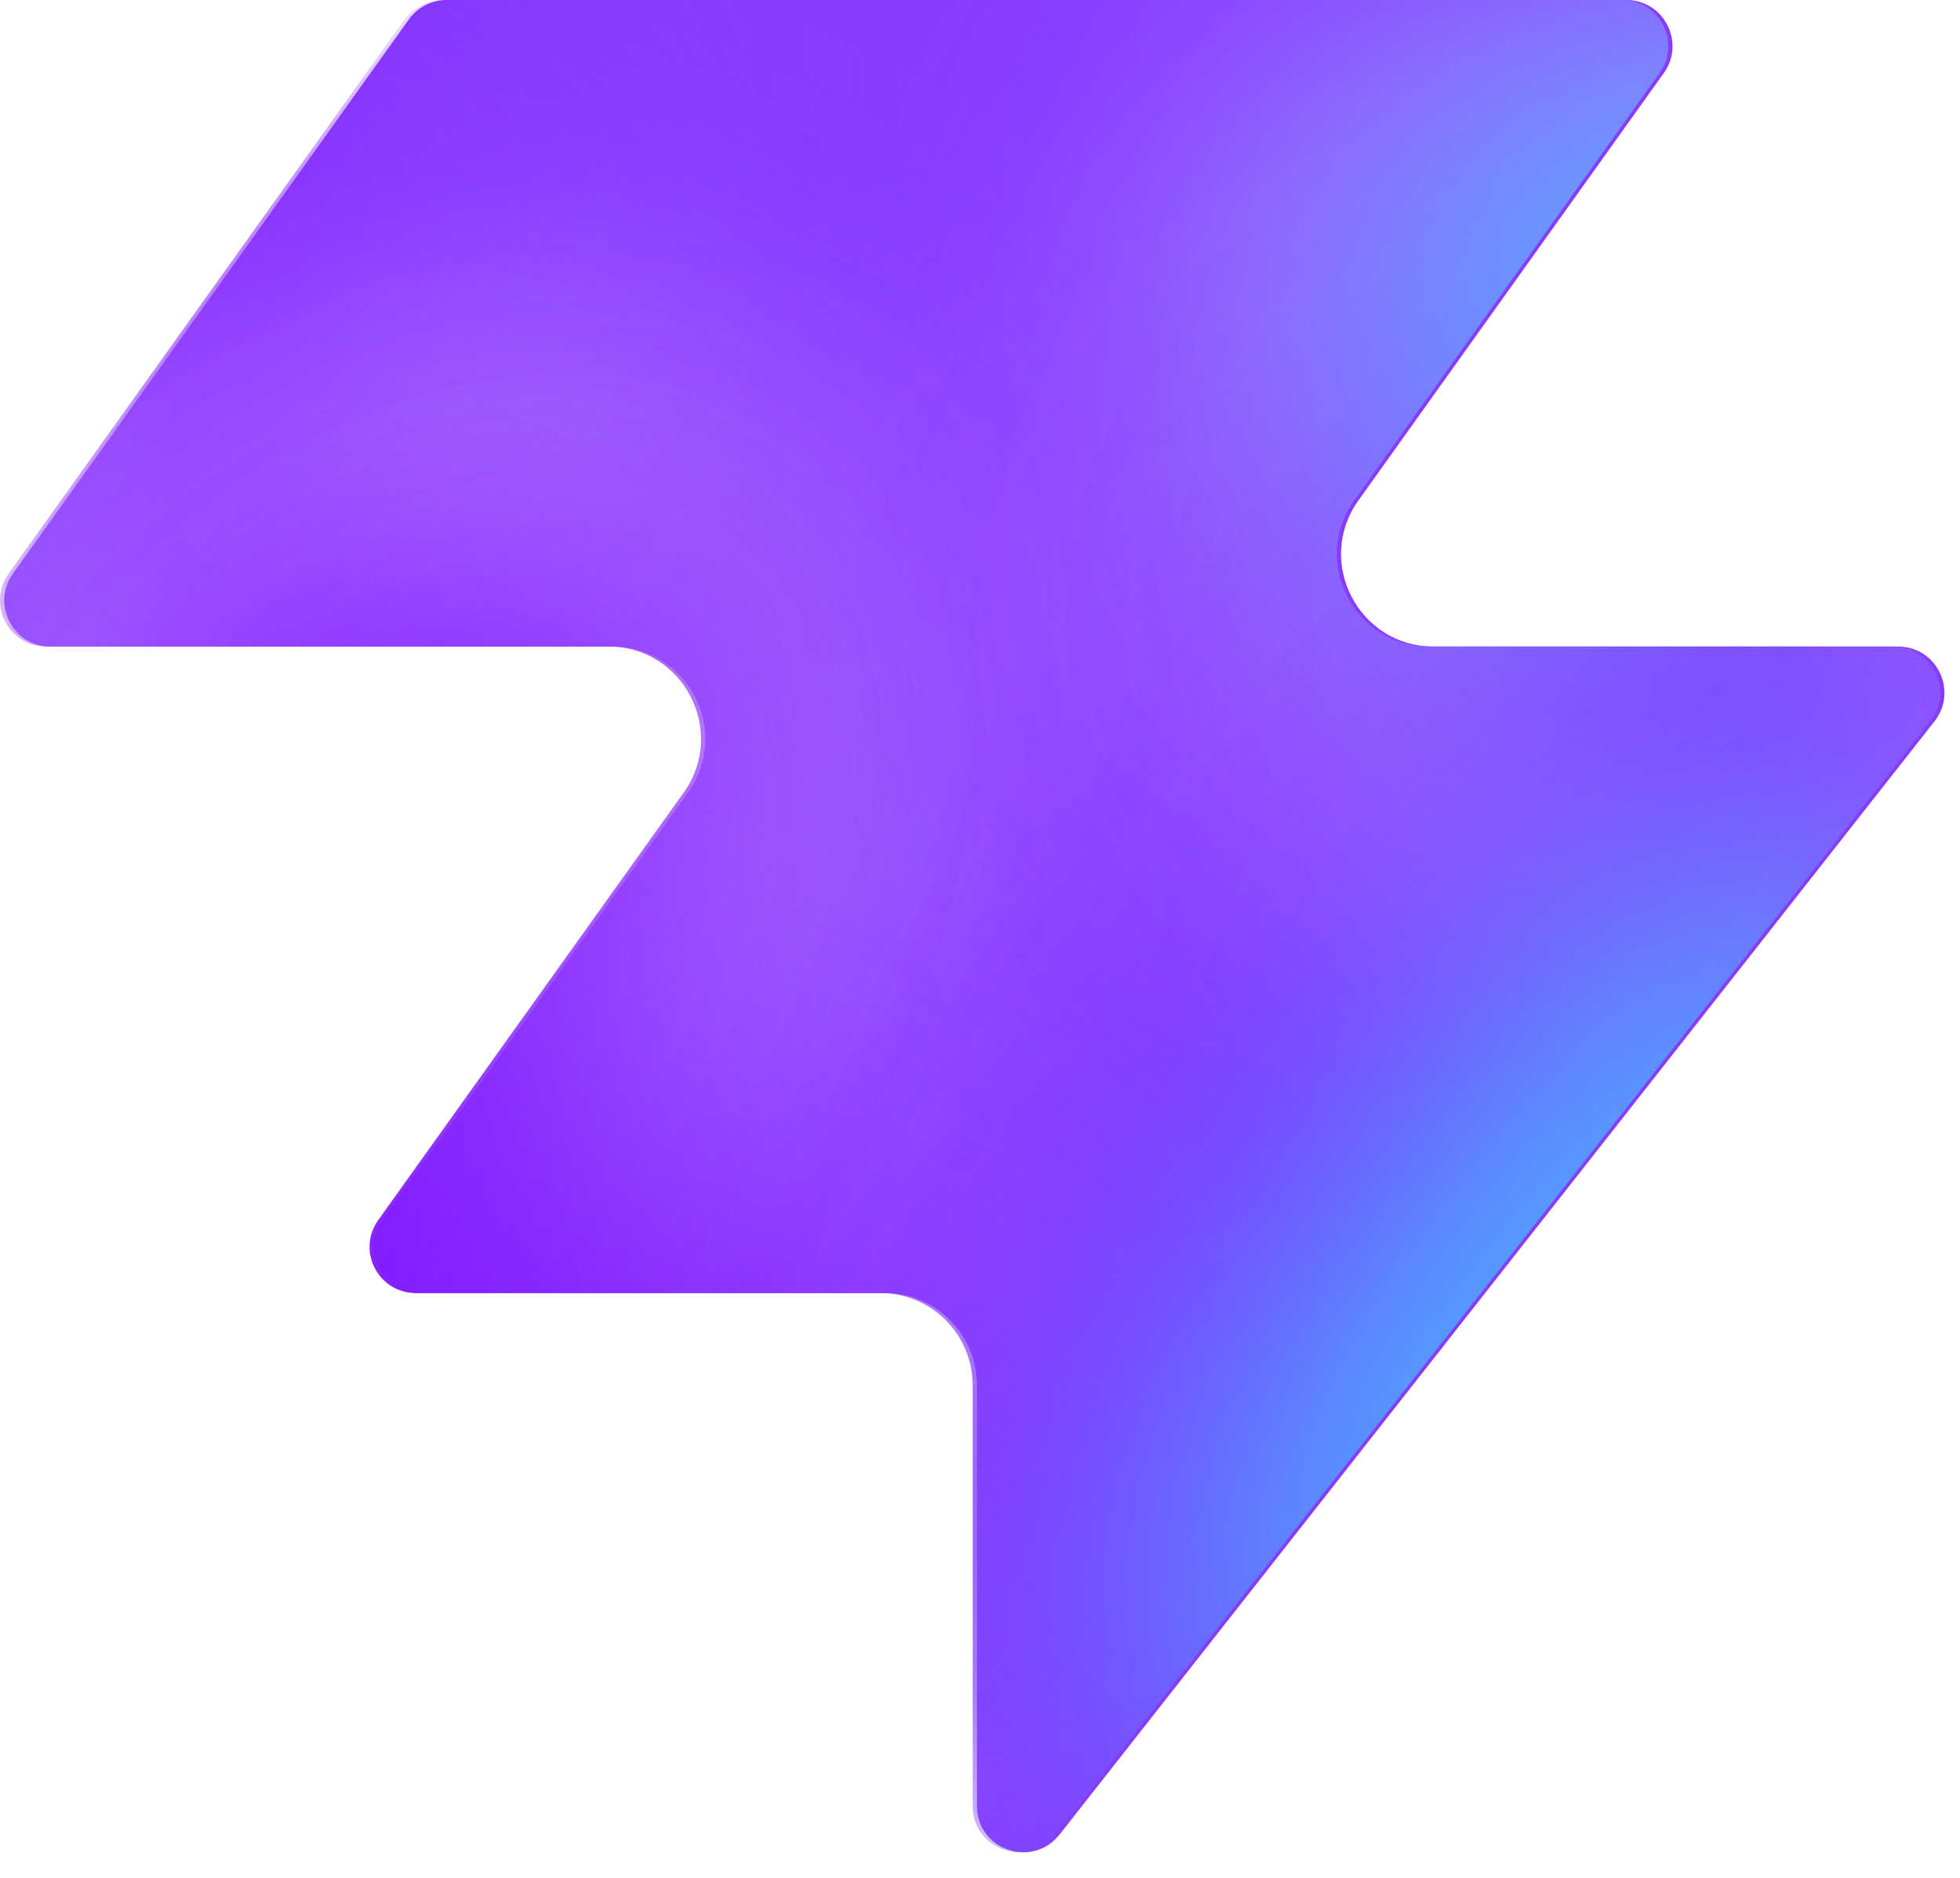
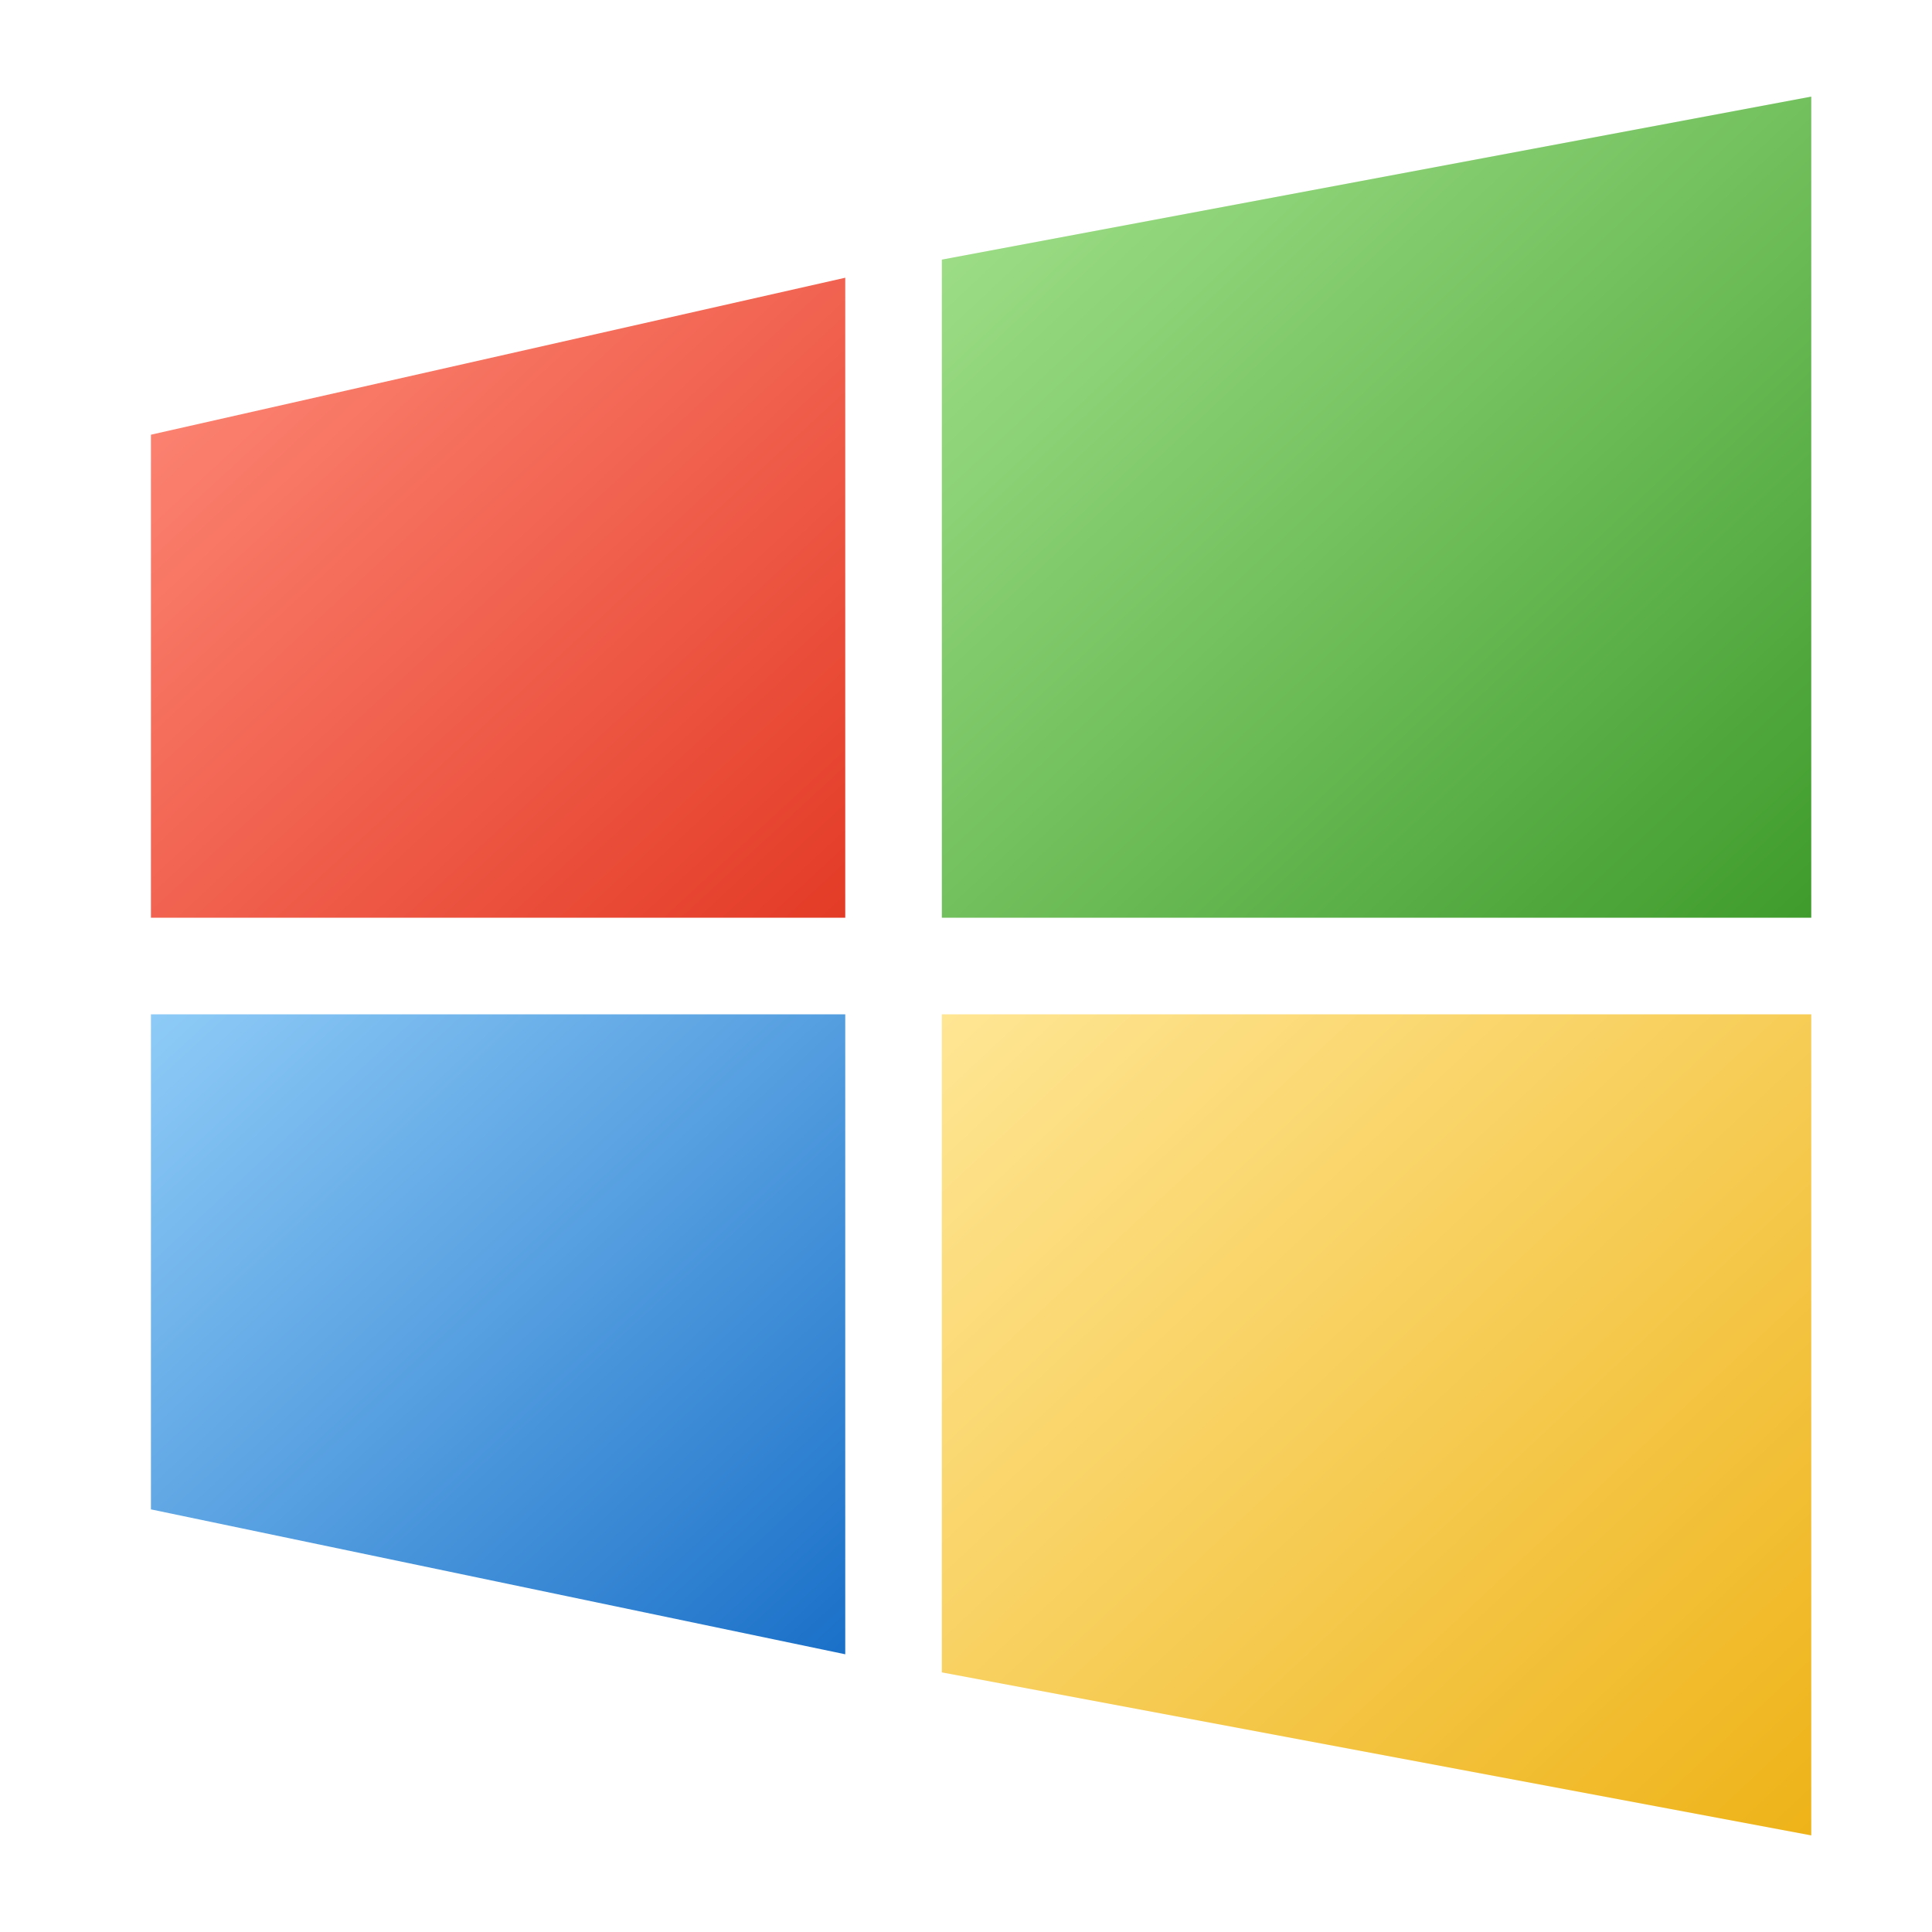
- <svg xmlns="http://www.w3.org/2000/svg" width="48" height="46" fill="none" viewBox="0 0 48 46">
-   <path fill="#863bff" d="M25.946 44.938c-.664.845-2.021.375-2.021-.698V33.937a2.26 2.26 0 0 0-2.262-2.262H10.287c-.92 0-1.456-1.04-.92-1.788l7.48-10.471c1.07-1.497 0-3.578-1.842-3.578H1.237c-.92 0-1.456-1.04-.92-1.788L10.013.474c.214-.297.556-.474.92-.474h28.894c.92 0 1.456 1.04.92 1.788l-7.48 10.471c-1.07 1.498 0 3.579 1.842 3.579h11.377c.943 0 1.473 1.088.89 1.83L25.947 44.94z" style="fill:#863bff;fill:color(display-p3 .525 .23 1);fill-opacity:1" />
-   <mask id="a" width="48" height="46" x="0" y="0" maskUnits="userSpaceOnUse" style="mask-type:alpha">
-     <path fill="#000" d="M25.842 44.938c-.664.844-2.021.375-2.021-.698V33.937a2.26 2.26 0 0 0-2.262-2.262H10.183c-.92 0-1.456-1.04-.92-1.788l7.48-10.471c1.07-1.498 0-3.579-1.842-3.579H1.133c-.92 0-1.456-1.04-.92-1.787L9.91.473c.214-.297.556-.474.92-.474h28.894c.92 0 1.456 1.04.92 1.788l-7.48 10.471c-1.07 1.498 0 3.578 1.842 3.578h11.377c.943 0 1.473 1.088.89 1.832L25.843 44.94z" style="fill:#000;fill-opacity:1" />
-   </mask>
-   <g mask="url(#a)">
-     <g filter="url(#b)">
-       <ellipse cx="5.508" cy="14.704" fill="#ede6ff" rx="5.508" ry="14.704" style="fill:#ede6ff;fill:color(display-p3 .927 .903 1);fill-opacity:1" transform="matrix(.00324 1 1 -.00324 -4.47 31.516)" />
-     </g>
-     <g filter="url(#c)">
-       <ellipse cx="10.399" cy="29.851" fill="#ede6ff" rx="10.399" ry="29.851" style="fill:#ede6ff;fill:color(display-p3 .927 .903 1);fill-opacity:1" transform="matrix(.00324 1 1 -.00324 -39.328 7.883)" />
-     </g>
-     <g filter="url(#d)">
-       <ellipse cx="5.508" cy="30.487" fill="#7e14ff" rx="5.508" ry="30.487" style="fill:#7e14ff;fill:color(display-p3 .492 .077 1);fill-opacity:1" transform="rotate(89.814 -25.913 -14.639)scale(1 -1)" />
-     </g>
-     <g filter="url(#e)">
-       <ellipse cx="5.508" cy="30.599" fill="#7e14ff" rx="5.508" ry="30.599" style="fill:#7e14ff;fill:color(display-p3 .492 .077 1);fill-opacity:1" transform="rotate(89.814 -32.644 -3.334)scale(1 -1)" />
-     </g>
-     <g filter="url(#f)">
-       <ellipse cx="5.508" cy="30.599" fill="#7e14ff" rx="5.508" ry="30.599" style="fill:#7e14ff;fill:color(display-p3 .492 .077 1);fill-opacity:1" transform="matrix(.00324 1 1 -.00324 -34.34 30.47)" />
-     </g>
-     <g filter="url(#g)">
-       <ellipse cx="14.072" cy="22.078" fill="#ede6ff" rx="14.072" ry="22.078" style="fill:#ede6ff;fill:color(display-p3 .927 .903 1);fill-opacity:1" transform="rotate(93.35 24.506 48.493)scale(-1 1)" />
-     </g>
-     <g filter="url(#h)">
-       <ellipse cx="3.47" cy="21.501" fill="#7e14ff" rx="3.47" ry="21.501" style="fill:#7e14ff;fill:color(display-p3 .492 .077 1);fill-opacity:1" transform="rotate(89.009 28.708 47.59)scale(-1 1)" />
-     </g>
-     <g filter="url(#i)">
-       <ellipse cx="3.47" cy="21.501" fill="#7e14ff" rx="3.47" ry="21.501" style="fill:#7e14ff;fill:color(display-p3 .492 .077 1);fill-opacity:1" transform="rotate(89.009 28.708 47.59)scale(-1 1)" />
-     </g>
-     <g filter="url(#j)">
-       <ellipse cx=".387" cy="8.972" fill="#7e14ff" rx="4.407" ry="29.108" style="fill:#7e14ff;fill:color(display-p3 .492 .077 1);fill-opacity:1" transform="rotate(39.51 .387 8.972)" />
-     </g>
-     <g filter="url(#k)">
-       <ellipse cx="47.523" cy="-6.092" fill="#7e14ff" rx="4.407" ry="29.108" style="fill:#7e14ff;fill:color(display-p3 .492 .077 1);fill-opacity:1" transform="rotate(37.892 47.523 -6.092)" />
-     </g>
-     <g filter="url(#l)">
-       <ellipse cx="41.412" cy="6.333" fill="#47bfff" rx="5.971" ry="9.665" style="fill:#47bfff;fill:color(display-p3 .28 .748 1);fill-opacity:1" transform="rotate(37.892 41.412 6.333)" />
-     </g>
-     <g filter="url(#m)">
-       <ellipse cx="-1.879" cy="38.332" fill="#7e14ff" rx="4.407" ry="29.108" style="fill:#7e14ff;fill:color(display-p3 .492 .077 1);fill-opacity:1" transform="rotate(37.892 -1.88 38.332)" />
-     </g>
-     <g filter="url(#n)">
-       <ellipse cx="-1.879" cy="38.332" fill="#7e14ff" rx="4.407" ry="29.108" style="fill:#7e14ff;fill:color(display-p3 .492 .077 1);fill-opacity:1" transform="rotate(37.892 -1.88 38.332)" />
-     </g>
-     <g filter="url(#o)">
-       <ellipse cx="35.651" cy="29.907" fill="#7e14ff" rx="4.407" ry="29.108" style="fill:#7e14ff;fill:color(display-p3 .492 .077 1);fill-opacity:1" transform="rotate(37.892 35.651 29.907)" />
-     </g>
-     <g filter="url(#p)">
-       <ellipse cx="38.418" cy="32.4" fill="#47bfff" rx="5.971" ry="15.297" style="fill:#47bfff;fill:color(display-p3 .28 .748 1);fill-opacity:1" transform="rotate(37.892 38.418 32.4)" />
-     </g>
-   </g>
+ <svg xmlns="http://www.w3.org/2000/svg" viewBox="0 0 32 32">
  <defs>
-     <filter id="b" width="60.045" height="41.654" x="-19.77" y="16.149" color-interpolation-filters="sRGB" filterUnits="userSpaceOnUse">
-       <feFlood flood-opacity="0" result="BackgroundImageFix" />
-       <feBlend in="SourceGraphic" in2="BackgroundImageFix" result="shape" />
-       <feGaussianBlur result="effect1_foregroundBlur_2002_17158" stdDeviation="7.659" />
-     </filter>
-     <filter id="c" width="90.34" height="51.437" x="-54.613" y="-7.533" color-interpolation-filters="sRGB" filterUnits="userSpaceOnUse">
-       <feFlood flood-opacity="0" result="BackgroundImageFix" />
-       <feBlend in="SourceGraphic" in2="BackgroundImageFix" result="shape" />
-       <feGaussianBlur result="effect1_foregroundBlur_2002_17158" stdDeviation="7.659" />
-     </filter>
-     <filter id="d" width="79.355" height="29.4" x="-49.64" y="2.03" color-interpolation-filters="sRGB" filterUnits="userSpaceOnUse">
-       <feFlood flood-opacity="0" result="BackgroundImageFix" />
-       <feBlend in="SourceGraphic" in2="BackgroundImageFix" result="shape" />
-       <feGaussianBlur result="effect1_foregroundBlur_2002_17158" stdDeviation="4.596" />
-     </filter>
-     <filter id="e" width="79.579" height="29.4" x="-45.045" y="20.029" color-interpolation-filters="sRGB" filterUnits="userSpaceOnUse">
-       <feFlood flood-opacity="0" result="BackgroundImageFix" />
-       <feBlend in="SourceGraphic" in2="BackgroundImageFix" result="shape" />
-       <feGaussianBlur result="effect1_foregroundBlur_2002_17158" stdDeviation="4.596" />
-     </filter>
-     <filter id="f" width="79.579" height="29.4" x="-43.513" y="21.178" color-interpolation-filters="sRGB" filterUnits="userSpaceOnUse">
-       <feFlood flood-opacity="0" result="BackgroundImageFix" />
-       <feBlend in="SourceGraphic" in2="BackgroundImageFix" result="shape" />
-       <feGaussianBlur result="effect1_foregroundBlur_2002_17158" stdDeviation="4.596" />
-     </filter>
-     <filter id="g" width="74.749" height="58.852" x="15.756" y="-17.901" color-interpolation-filters="sRGB" filterUnits="userSpaceOnUse">
-       <feFlood flood-opacity="0" result="BackgroundImageFix" />
-       <feBlend in="SourceGraphic" in2="BackgroundImageFix" result="shape" />
-       <feGaussianBlur result="effect1_foregroundBlur_2002_17158" stdDeviation="7.659" />
-     </filter>
-     <filter id="h" width="61.377" height="25.362" x="23.548" y="2.284" color-interpolation-filters="sRGB" filterUnits="userSpaceOnUse">
-       <feFlood flood-opacity="0" result="BackgroundImageFix" />
-       <feBlend in="SourceGraphic" in2="BackgroundImageFix" result="shape" />
-       <feGaussianBlur result="effect1_foregroundBlur_2002_17158" stdDeviation="4.596" />
-     </filter>
-     <filter id="i" width="61.377" height="25.362" x="23.548" y="2.284" color-interpolation-filters="sRGB" filterUnits="userSpaceOnUse">
-       <feFlood flood-opacity="0" result="BackgroundImageFix" />
-       <feBlend in="SourceGraphic" in2="BackgroundImageFix" result="shape" />
-       <feGaussianBlur result="effect1_foregroundBlur_2002_17158" stdDeviation="4.596" />
-     </filter>
-     <filter id="j" width="56.045" height="63.649" x="-27.636" y="-22.853" color-interpolation-filters="sRGB" filterUnits="userSpaceOnUse">
-       <feFlood flood-opacity="0" result="BackgroundImageFix" />
-       <feBlend in="SourceGraphic" in2="BackgroundImageFix" result="shape" />
-       <feGaussianBlur result="effect1_foregroundBlur_2002_17158" stdDeviation="4.596" />
-     </filter>
-     <filter id="k" width="54.814" height="64.646" x="20.116" y="-38.415" color-interpolation-filters="sRGB" filterUnits="userSpaceOnUse">
-       <feFlood flood-opacity="0" result="BackgroundImageFix" />
-       <feBlend in="SourceGraphic" in2="BackgroundImageFix" result="shape" />
-       <feGaussianBlur result="effect1_foregroundBlur_2002_17158" stdDeviation="4.596" />
-     </filter>
-     <filter id="l" width="33.541" height="35.313" x="24.641" y="-11.323" color-interpolation-filters="sRGB" filterUnits="userSpaceOnUse">
-       <feFlood flood-opacity="0" result="BackgroundImageFix" />
-       <feBlend in="SourceGraphic" in2="BackgroundImageFix" result="shape" />
-       <feGaussianBlur result="effect1_foregroundBlur_2002_17158" stdDeviation="4.596" />
-     </filter>
-     <filter id="m" width="54.814" height="64.646" x="-29.286" y="6.009" color-interpolation-filters="sRGB" filterUnits="userSpaceOnUse">
-       <feFlood flood-opacity="0" result="BackgroundImageFix" />
-       <feBlend in="SourceGraphic" in2="BackgroundImageFix" result="shape" />
-       <feGaussianBlur result="effect1_foregroundBlur_2002_17158" stdDeviation="4.596" />
-     </filter>
-     <filter id="n" width="54.814" height="64.646" x="-29.286" y="6.009" color-interpolation-filters="sRGB" filterUnits="userSpaceOnUse">
-       <feFlood flood-opacity="0" result="BackgroundImageFix" />
-       <feBlend in="SourceGraphic" in2="BackgroundImageFix" result="shape" />
-       <feGaussianBlur result="effect1_foregroundBlur_2002_17158" stdDeviation="4.596" />
-     </filter>
-     <filter id="o" width="54.814" height="64.646" x="8.244" y="-2.416" color-interpolation-filters="sRGB" filterUnits="userSpaceOnUse">
-       <feFlood flood-opacity="0" result="BackgroundImageFix" />
-       <feBlend in="SourceGraphic" in2="BackgroundImageFix" result="shape" />
-       <feGaussianBlur result="effect1_foregroundBlur_2002_17158" stdDeviation="4.596" />
-     </filter>
-     <filter id="p" width="39.409" height="43.623" x="18.713" y="10.588" color-interpolation-filters="sRGB" filterUnits="userSpaceOnUse">
-       <feFlood flood-opacity="0" result="BackgroundImageFix" />
-       <feBlend in="SourceGraphic" in2="BackgroundImageFix" result="shape" />
-       <feGaussianBlur result="effect1_foregroundBlur_2002_17158" stdDeviation="4.596" />
-     </filter>
+     <linearGradient id="r" x1="0" x2="1" y1="0" y2="1">
+       <stop offset="0" stop-color="#ff8b7a" />
+       <stop offset="1" stop-color="#e33b26" />
+     </linearGradient>
+     <linearGradient id="g" x1="0" x2="1" y1="0" y2="1">
+       <stop offset="0" stop-color="#a6e48f" />
+       <stop offset="1" stop-color="#3f9c2c" />
+     </linearGradient>
+     <linearGradient id="b" x1="0" x2="1" y1="0" y2="1">
+       <stop offset="0" stop-color="#8ecbf7" />
+       <stop offset="1" stop-color="#1a70c8" />
+     </linearGradient>
+     <linearGradient id="y" x1="0" x2="1" y1="0" y2="1">
+       <stop offset="0" stop-color="#ffe694" />
+       <stop offset="1" stop-color="#eeb318" />
+     </linearGradient>
  </defs>
+   <path d="M2.5 7.2 14 4.6v10.6H2.5z" fill="url(#r)" />
+   <path d="M15.6 4.3 30 1.6v13.6H15.6z" fill="url(#g)" />
+   <path d="M2.5 16.8H14v10.6L2.5 25z" fill="url(#b)" />
+   <path d="M15.6 16.8H30v13.6l-14.4-2.7z" fill="url(#y)" />
</svg>
